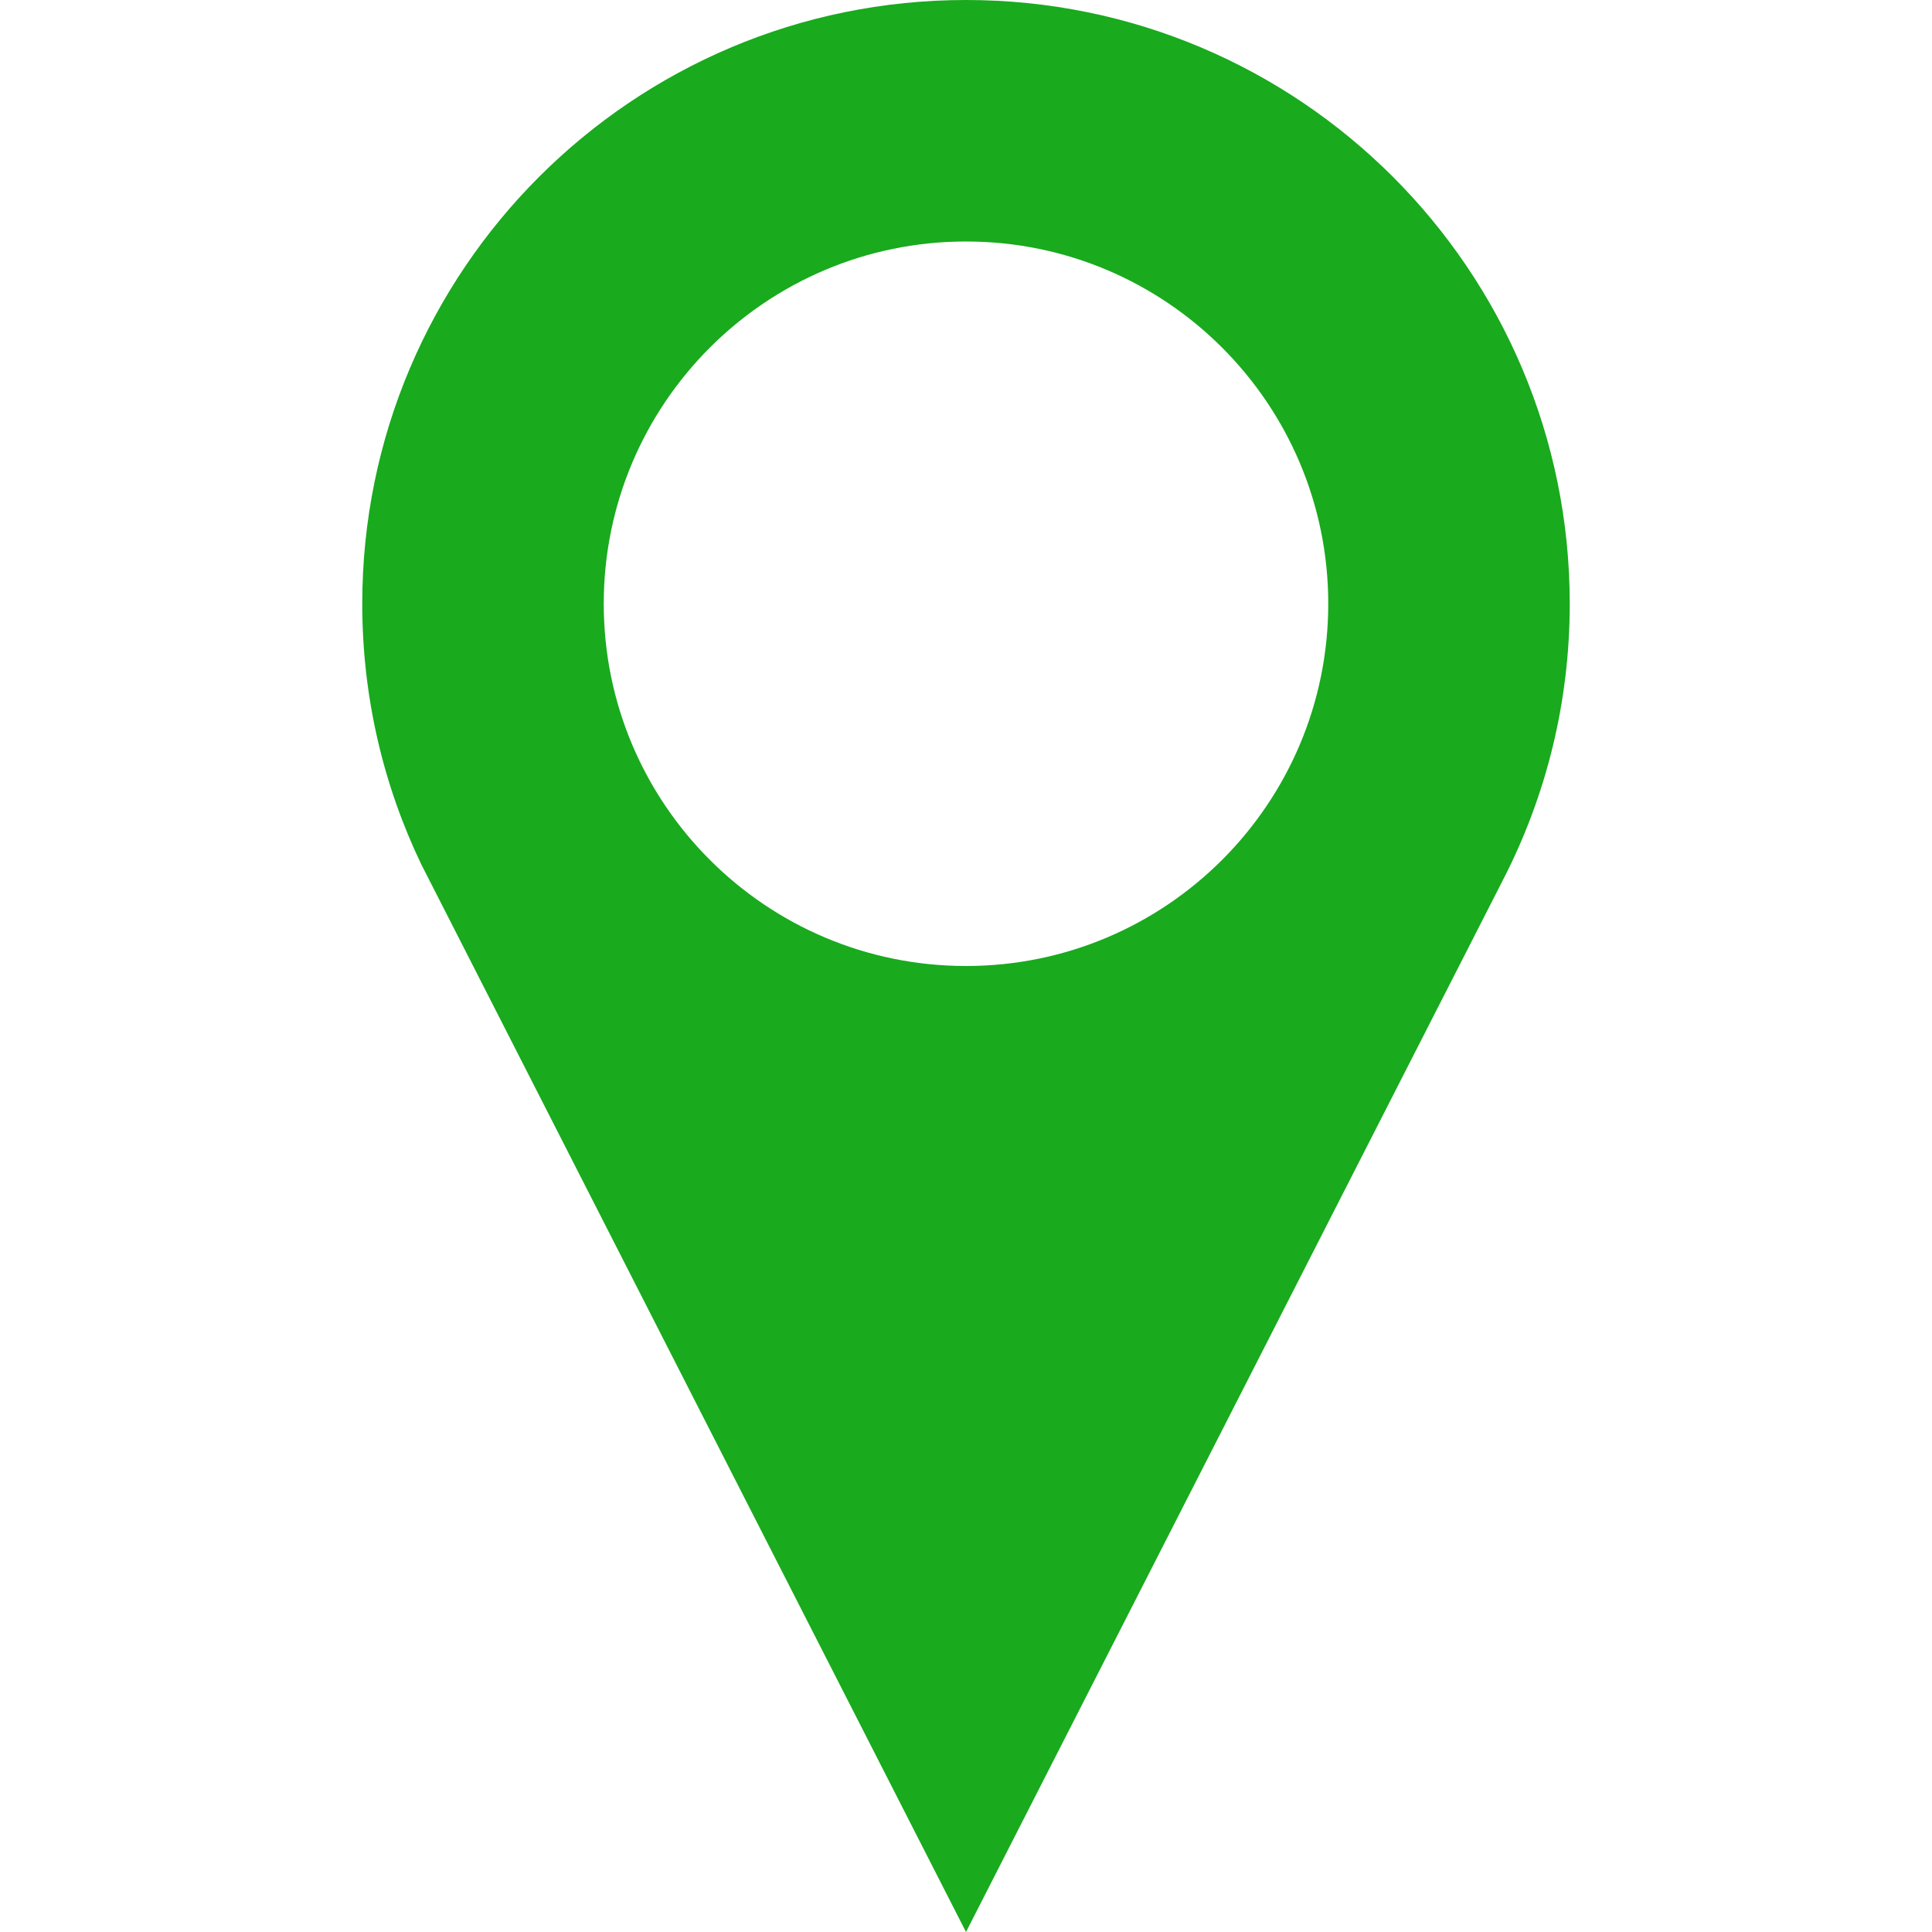
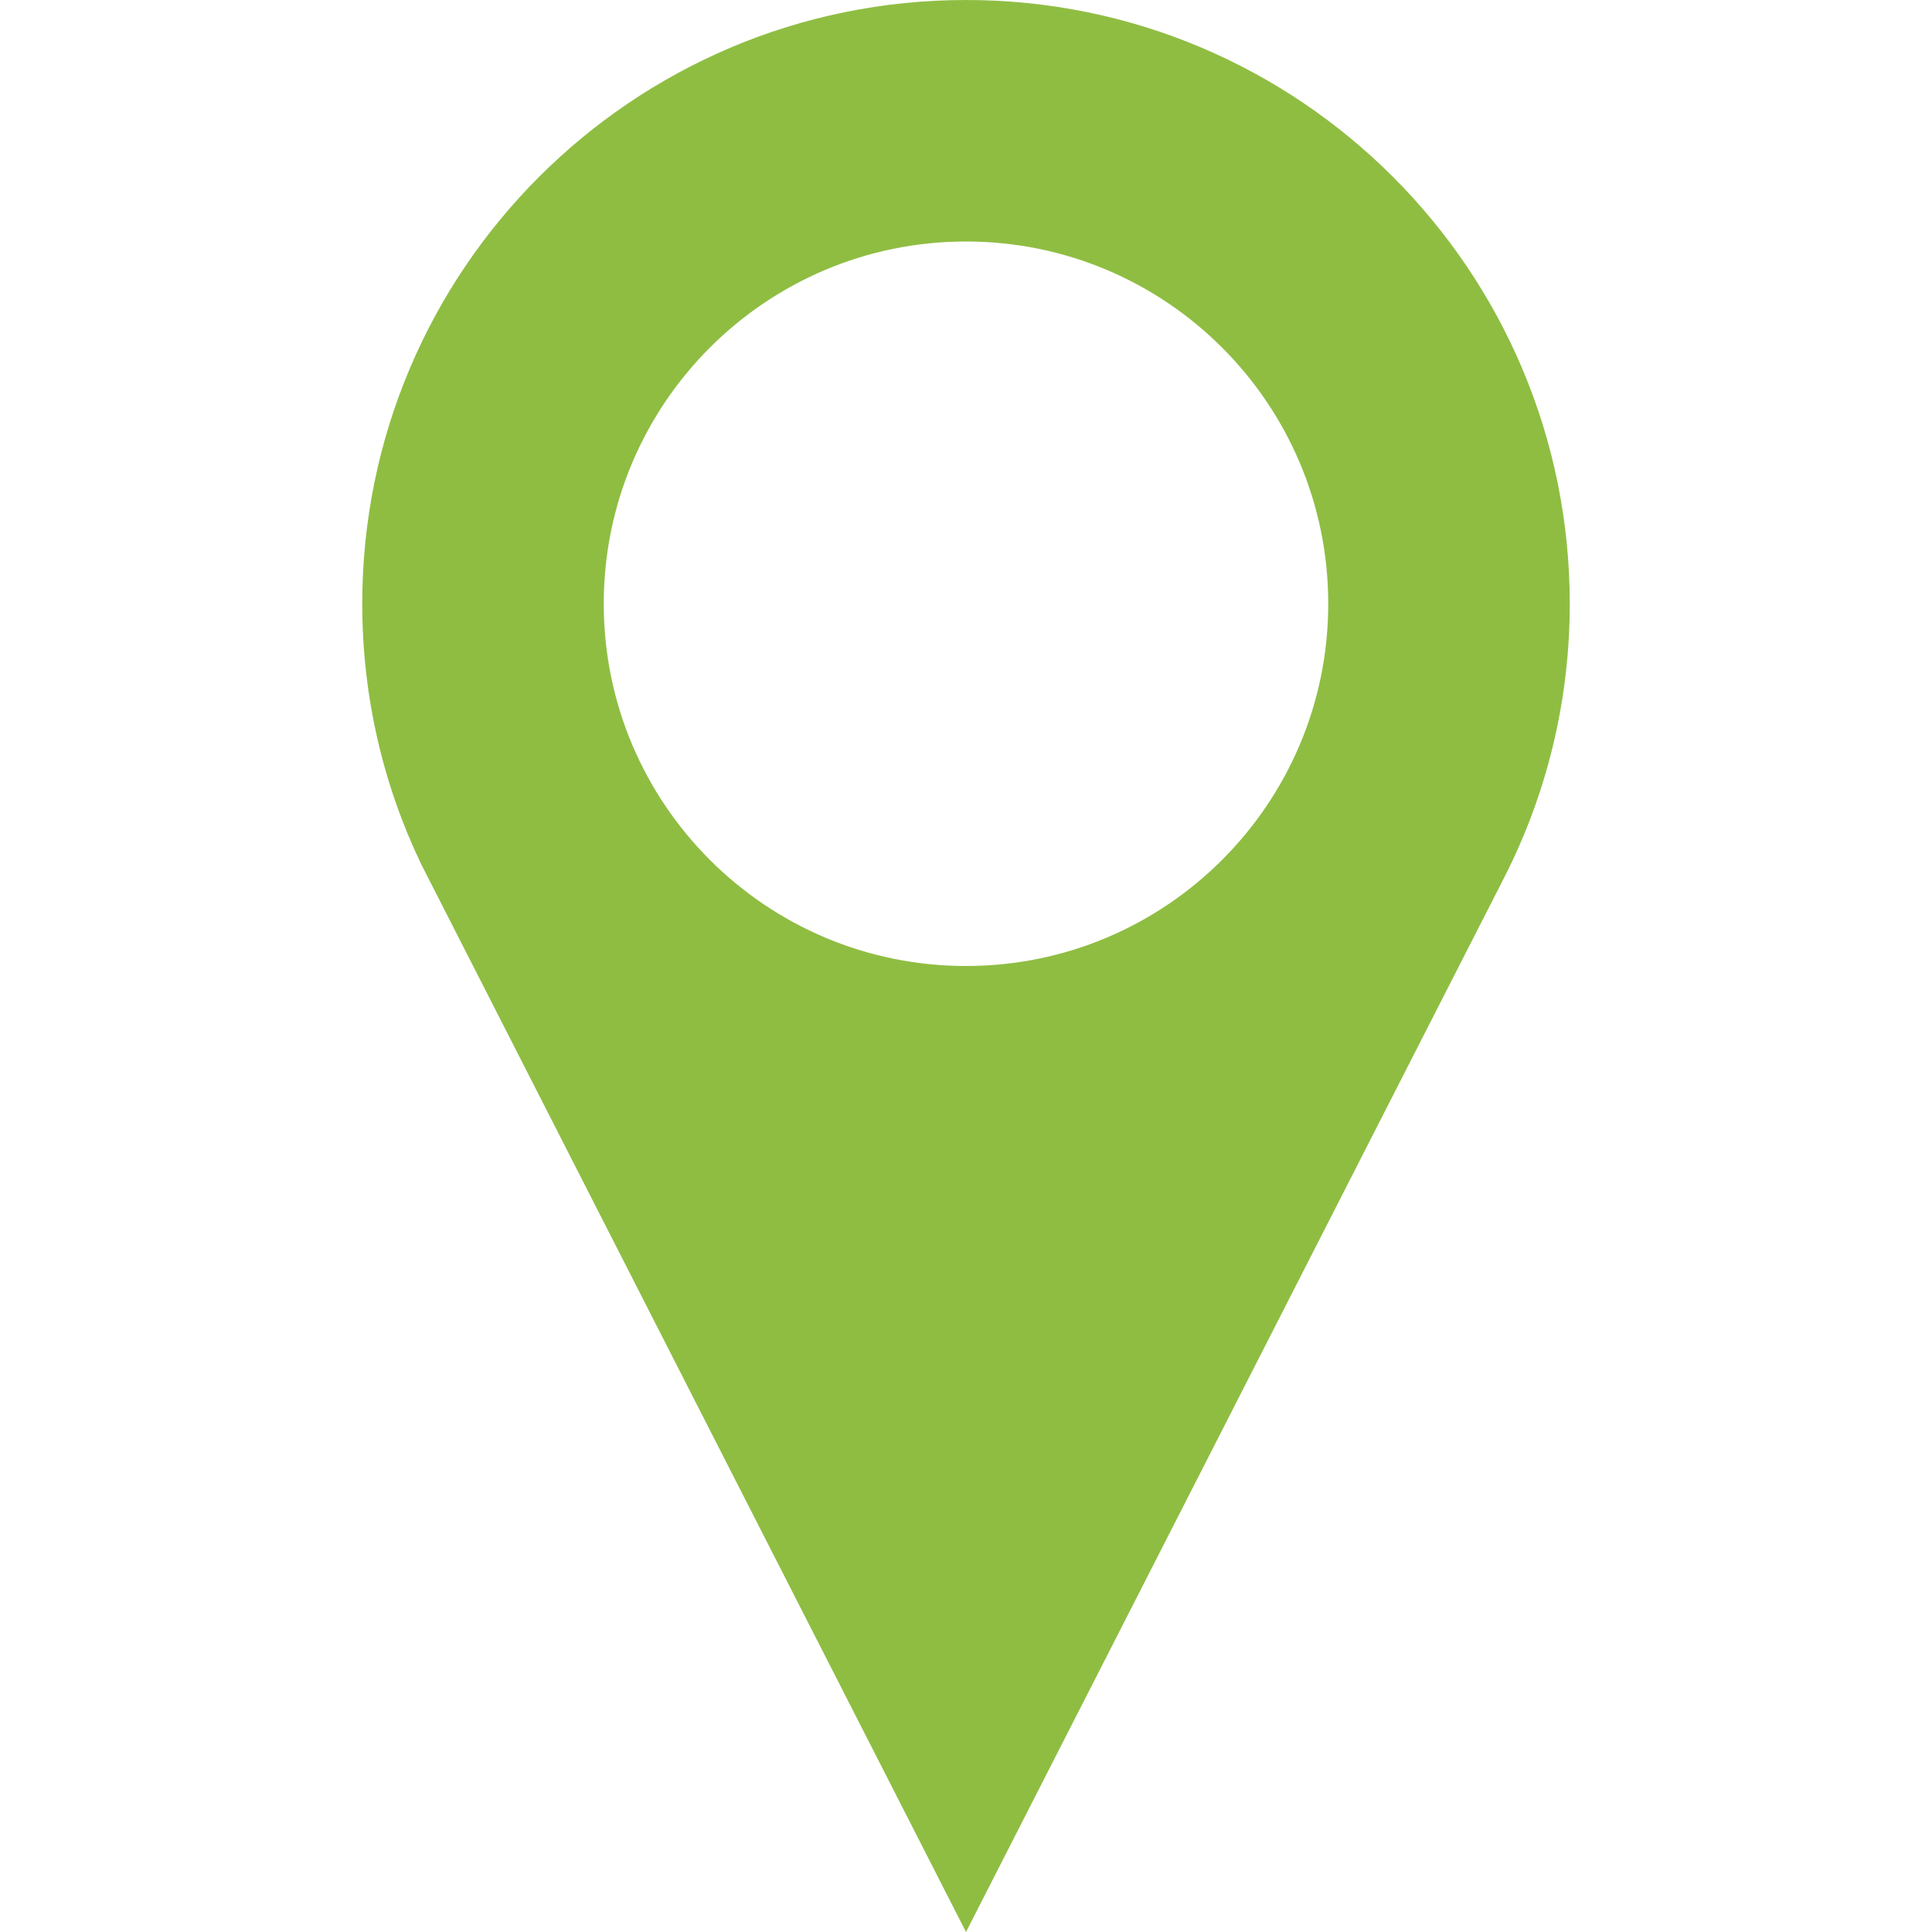
<svg xmlns="http://www.w3.org/2000/svg" version="1.1" id="Capa_1" x="0px" y="0px" width="512px" height="512px" viewBox="0 0 512 512" style="enable-background:new 0 0 512 512;" xml:space="preserve">
  <g>
    <g>
-       <path d="M256,0C167.641,0,96,71.625,96,160c0,24.75,5.625,48.219,15.672,69.125C112.234,230.313,256,512,256,512l142.594-279.375   C409.719,210.844,416,186.156,416,160C416,71.625,344.375,0,256,0z M256,256c-53.016,0-96-43-96-96s42.984-96,96-96   c53,0,96,43,96,96S309,256,256,256z" data-original="#000000" className="active-path" data-old_color="#000000" fill="#19aa1e" />
+       <path d="M256,0C167.641,0,96,71.625,96,160c0,24.75,5.625,48.219,15.672,69.125C112.234,230.313,256,512,256,512l142.594-279.375   C409.719,210.844,416,186.156,416,160C416,71.625,344.375,0,256,0z M256,256c-53.016,0-96-43-96-96s42.984-96,96-96   c53,0,96,43,96,96S309,256,256,256z" data-original="#000000" className="active-path" data-old_color="#000000" fill="#73ac13cc" />
    </g>
  </g>
</svg>
